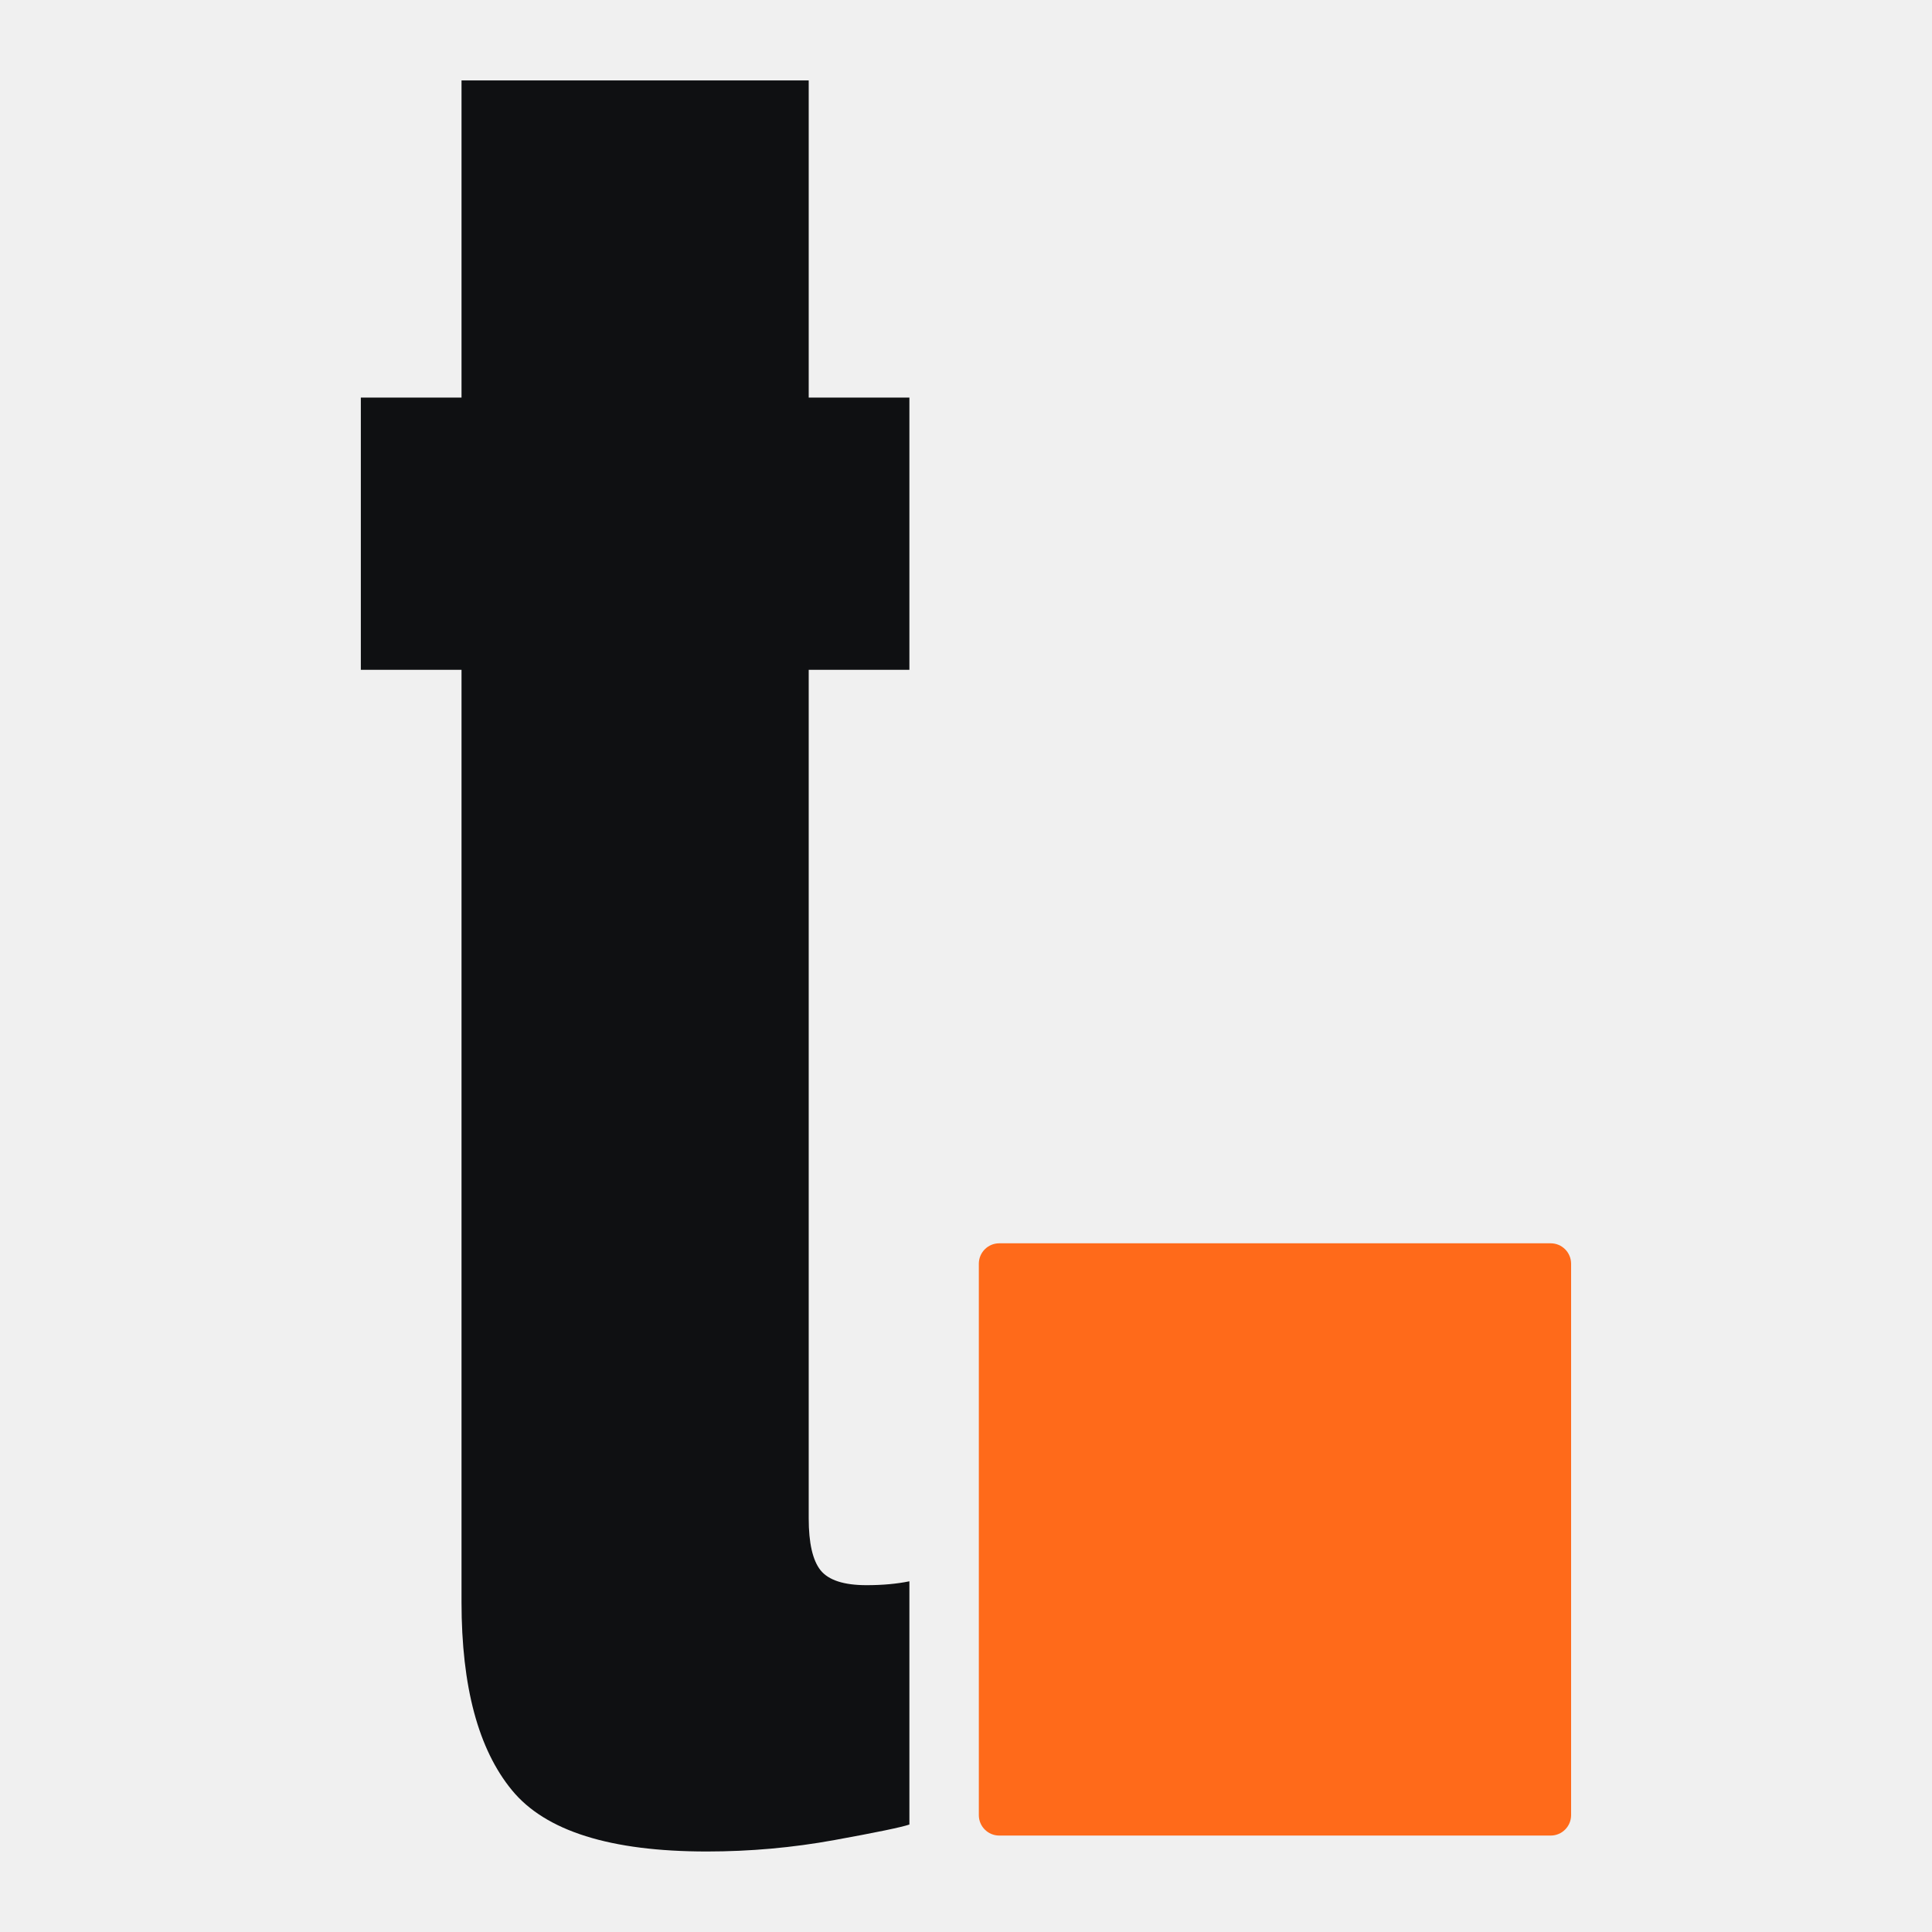
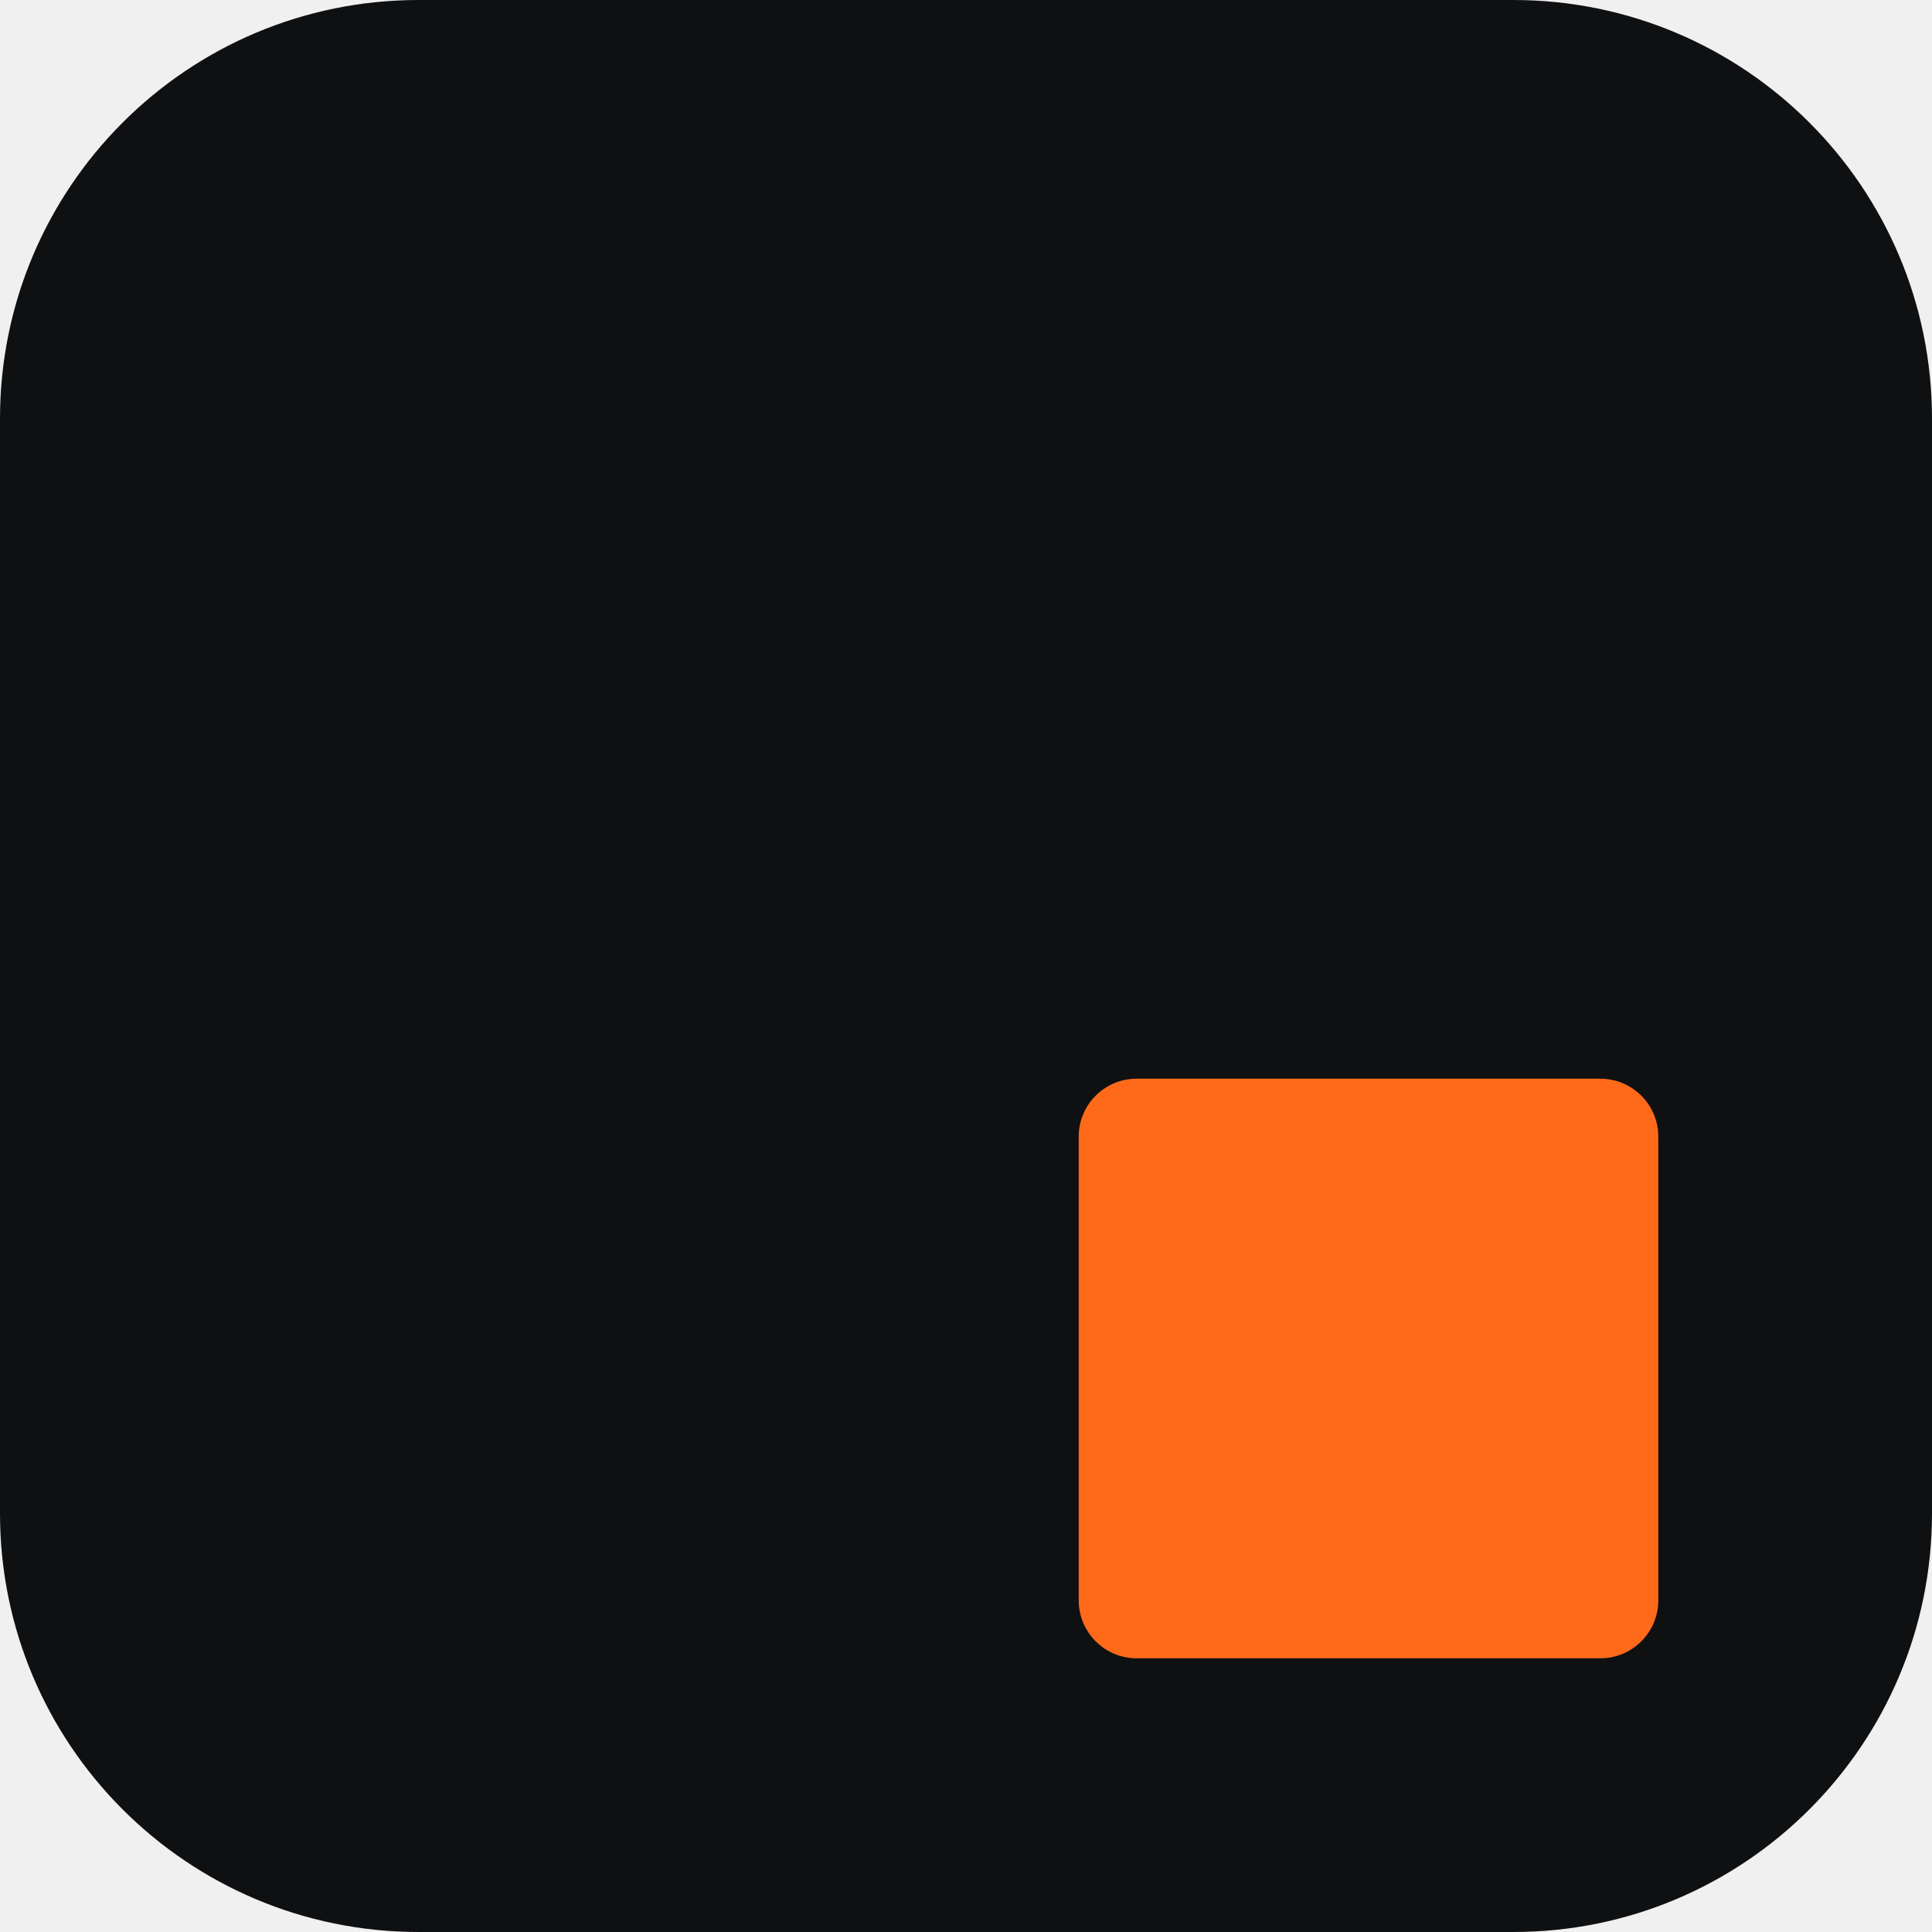
<svg xmlns="http://www.w3.org/2000/svg" viewBox="0 0 120 120">
  <style>
-     .t { fill: #0f1012; }
-     @media (prefers-color-scheme: dark) { .t { fill: #ffffff; } }
+     .edge { fill: none; stroke: none; }
+     @media (prefers-color-scheme: dark) { .edge { stroke: rgba(255, 255, 255, 0.22); stroke-width: 3; } }
  </style>
-   <g transform="translate(20.37 114.01) scale(0.12685)">
-     <path class="t" d="M185.5 7.8L185.5 7.8Q114.7 7.8 90.1-22.2Q65.4-52.2 65.4-114.3L65.4-114.3L65.4-570.8L16.1-570.8L16.1-704.1L65.4-704.1L65.4-859.4L235.4-859.4L235.4-704.1L284.7-704.1L284.7-570.8L235.4-570.8L235.4-155.3Q235.4-137.2 241.2-129.9Q247.1-122.6 263.7-122.6L263.7-122.6Q275.4-122.6 284.7-124.5L284.7-124.5L284.7-5.4Q278.8-3.4 248.0 2.2Q217.3 7.8 185.5 7.8Z" />
-     <rect fill="#ff6a1a" x="318.7" y="-290" width="290" height="290" rx="10" />
-   </g>
+   <rect x="0" y="0" width="120" height="120" rx="26" fill="#0f1012" />
+   <rect class="edge" x="1.5" y="1.5" width="117" height="117" rx="24.5" />
+   <rect x="67" y="67" width="36" height="36" rx="3.6" fill="#ff6a1a" />
</svg>
